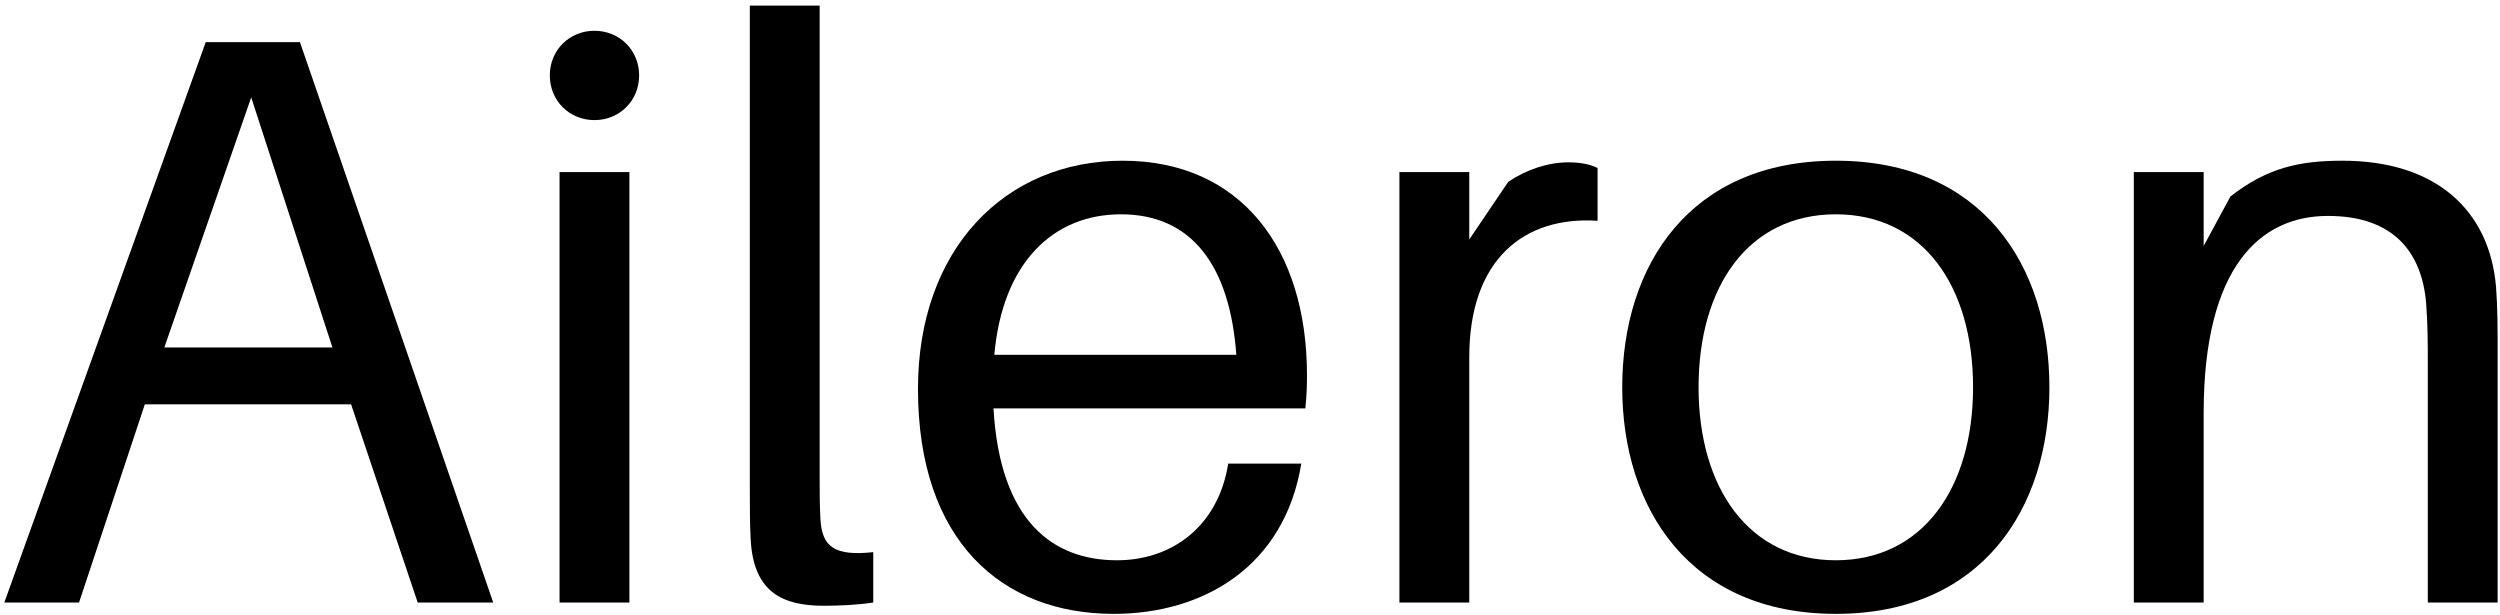
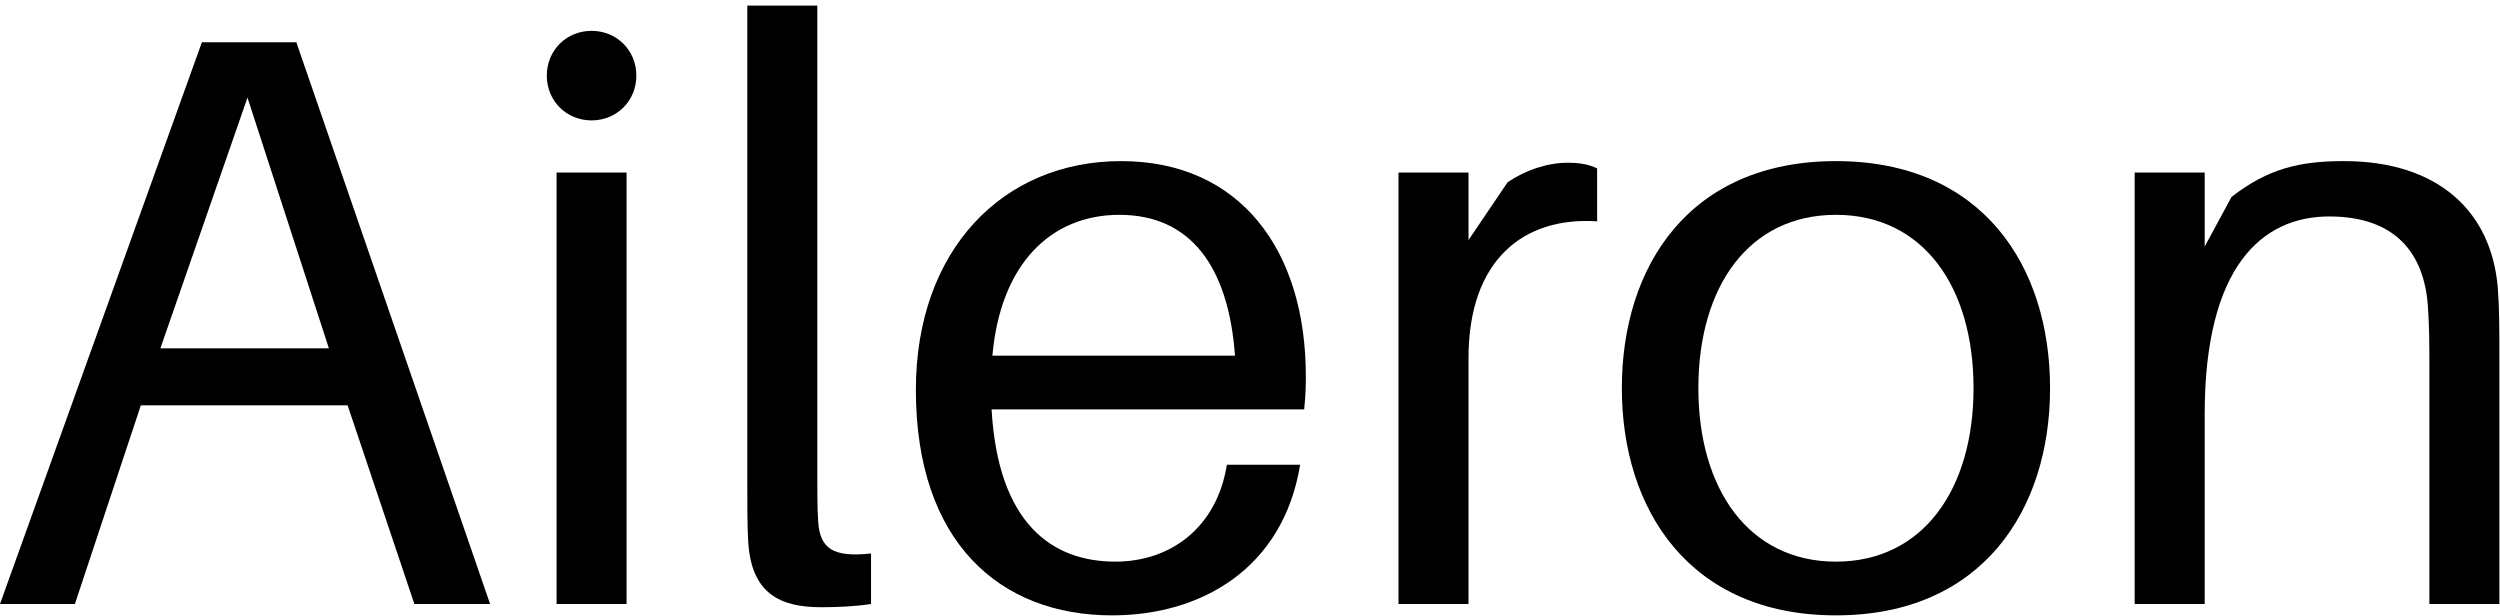
- <svg xmlns="http://www.w3.org/2000/svg" preserveAspectRatio="xMinYMin meet" width="411" height="101" viewBox="0 0 411 101" fill="none">
-   <path d="M57.721 66.474H23.809L12.995 99.051H0.712L33.823 6.928H49.31L81.086 99.051H68.669L57.721 66.474ZM27.014 57.128H54.651L41.3 16.007L27.014 57.128Z" fill="black" />
-   <path d="M97.731 5.059C101.87 5.059 105.074 8.263 105.074 12.402C105.074 16.541 101.87 19.745 97.731 19.745C93.592 19.745 90.388 16.541 90.388 12.402C90.388 8.263 93.592 5.059 97.731 5.059ZM103.472 99.051H91.99V28.29H103.472V99.051Z" fill="black" />
-   <path d="M134.751 0.92V78.757C134.751 80.893 134.751 83.163 134.885 85.433C135.152 89.972 137.288 91.441 143.563 90.773V99.051C141.026 99.451 138.089 99.585 135.419 99.585C128.743 99.585 123.803 97.449 123.403 88.503C123.269 86.1 123.269 83.029 123.269 79.158V0.92H134.751Z" fill="black" />
-   <path d="M214.867 61.668C214.867 62.736 214.867 64.605 214.6 67.142H163.332C164.4 85.833 173.212 92.108 183.626 92.108C192.838 92.108 200.315 86.367 201.917 76.22H213.933C211.129 93.31 197.644 100.92 183.092 100.92C164.667 100.92 150.915 88.904 150.915 63.937C150.915 40.973 165.201 26.421 184.56 26.421C204.053 26.421 214.867 40.973 214.867 61.668ZM184.293 35.232C173.078 35.232 164.801 43.243 163.465 58.33H203.252C202.184 43.644 195.909 35.232 184.293 35.232Z" fill="black" />
-   <path d="M257.835 26.688C259.704 26.688 261.306 26.955 262.641 27.622V36.3C250.625 35.499 241.547 42.575 241.547 58.73V99.051H230.065V28.29H241.547V39.371L247.955 29.892C250.892 27.889 254.497 26.688 257.835 26.688Z" fill="black" />
-   <path d="M301.808 26.421C325.84 26.421 336.922 43.644 336.922 63.67C336.922 83.564 325.84 100.92 301.808 100.92C277.776 100.92 266.695 83.564 266.695 63.67C266.695 43.644 277.776 26.421 301.808 26.421ZM301.808 92.108C316.094 92.108 324.372 80.226 324.372 63.67C324.372 46.981 316.094 35.232 301.808 35.232C287.523 35.232 279.245 46.981 279.245 63.67C279.245 80.226 287.523 92.108 301.808 92.108Z" fill="black" />
-   <path d="M410.345 47.115C410.612 50.72 410.612 53.523 410.612 59.264V99.051H399.13V60.066C399.13 56.461 399.13 53.523 398.863 49.919C398.195 41.641 393.656 35.499 382.708 35.499C371.626 35.499 362.281 43.777 362.281 67.943V99.051H350.799V28.29H362.281V40.439L366.686 32.295C372.694 27.622 377.901 26.421 385.111 26.421C400.598 26.421 409.277 34.698 410.345 47.115Z" fill="black" />
+ <svg xmlns="http://www.w3.org/2000/svg" width="410" height="101" viewBox="0 0 410 101" fill="none">
+   <path d="M57.009 66.474H23.098L12.283 99.051H0L33.111 6.928H48.598L80.374 99.051H67.957L57.009 66.474ZM26.302 57.128H53.939L40.587 16.007L26.302 57.128Z" fill="black" />
+   <path d="M97.019 5.059C101.158 5.059 104.362 8.263 104.362 12.402C104.362 16.541 101.158 19.745 97.019 19.745C92.88 19.745 89.676 16.541 89.676 12.402C89.676 8.263 92.88 5.059 97.019 5.059ZM102.76 99.051H91.278V28.29H102.76V99.051Z" fill="black" />
+   <path d="M134.039 0.92V78.757C134.039 80.893 134.039 83.163 134.173 85.433C134.44 89.972 136.576 91.441 142.851 90.773V99.051C140.314 99.451 137.377 99.585 134.707 99.585C128.031 99.585 123.091 97.449 122.691 88.503C122.557 86.1 122.557 83.029 122.557 79.158V0.92H134.039Z" fill="black" />
+   <path d="M214.155 61.668C214.155 62.736 214.155 64.605 213.888 67.142H162.62C163.688 85.833 172.5 92.108 182.914 92.108C192.126 92.108 199.603 86.367 201.205 76.22H213.221C210.417 93.31 196.932 100.92 182.38 100.92C163.955 100.92 150.203 88.904 150.203 63.937C150.203 40.973 164.489 26.421 183.848 26.421C203.341 26.421 214.155 40.973 214.155 61.668ZM183.581 35.232C172.366 35.232 164.089 43.243 162.753 58.33H202.54C201.472 43.644 195.197 35.232 183.581 35.232Z" fill="black" />
+   <path d="M257.123 26.688C258.992 26.688 260.594 26.955 261.929 27.622V36.3C249.913 35.499 240.835 42.575 240.835 58.73V99.051H229.353V28.29H240.835V39.371L247.243 29.892C250.18 27.889 253.785 26.688 257.123 26.688Z" fill="black" />
+   <path d="M301.096 26.421C325.128 26.421 336.21 43.644 336.21 63.67C336.21 83.564 325.128 100.92 301.096 100.92C277.064 100.92 265.983 83.564 265.983 63.67C265.983 43.644 277.064 26.421 301.096 26.421ZM301.096 92.108C315.382 92.108 323.66 80.226 323.66 63.67C323.66 46.981 315.382 35.232 301.096 35.232C286.811 35.232 278.533 46.981 278.533 63.67C278.533 80.226 286.811 92.108 301.096 92.108Z" fill="black" />
+   <path d="M409.633 47.115C409.9 50.72 409.9 53.523 409.9 59.264V99.051H398.418V60.066C398.418 56.461 398.418 53.523 398.151 49.919C397.483 41.641 392.944 35.499 381.996 35.499C370.914 35.499 361.569 43.777 361.569 67.943V99.051H350.087V28.29H361.569V40.439L365.974 32.295C371.982 27.622 377.189 26.421 384.399 26.421C399.886 26.421 408.565 34.698 409.633 47.115Z" fill="black" />
</svg>
